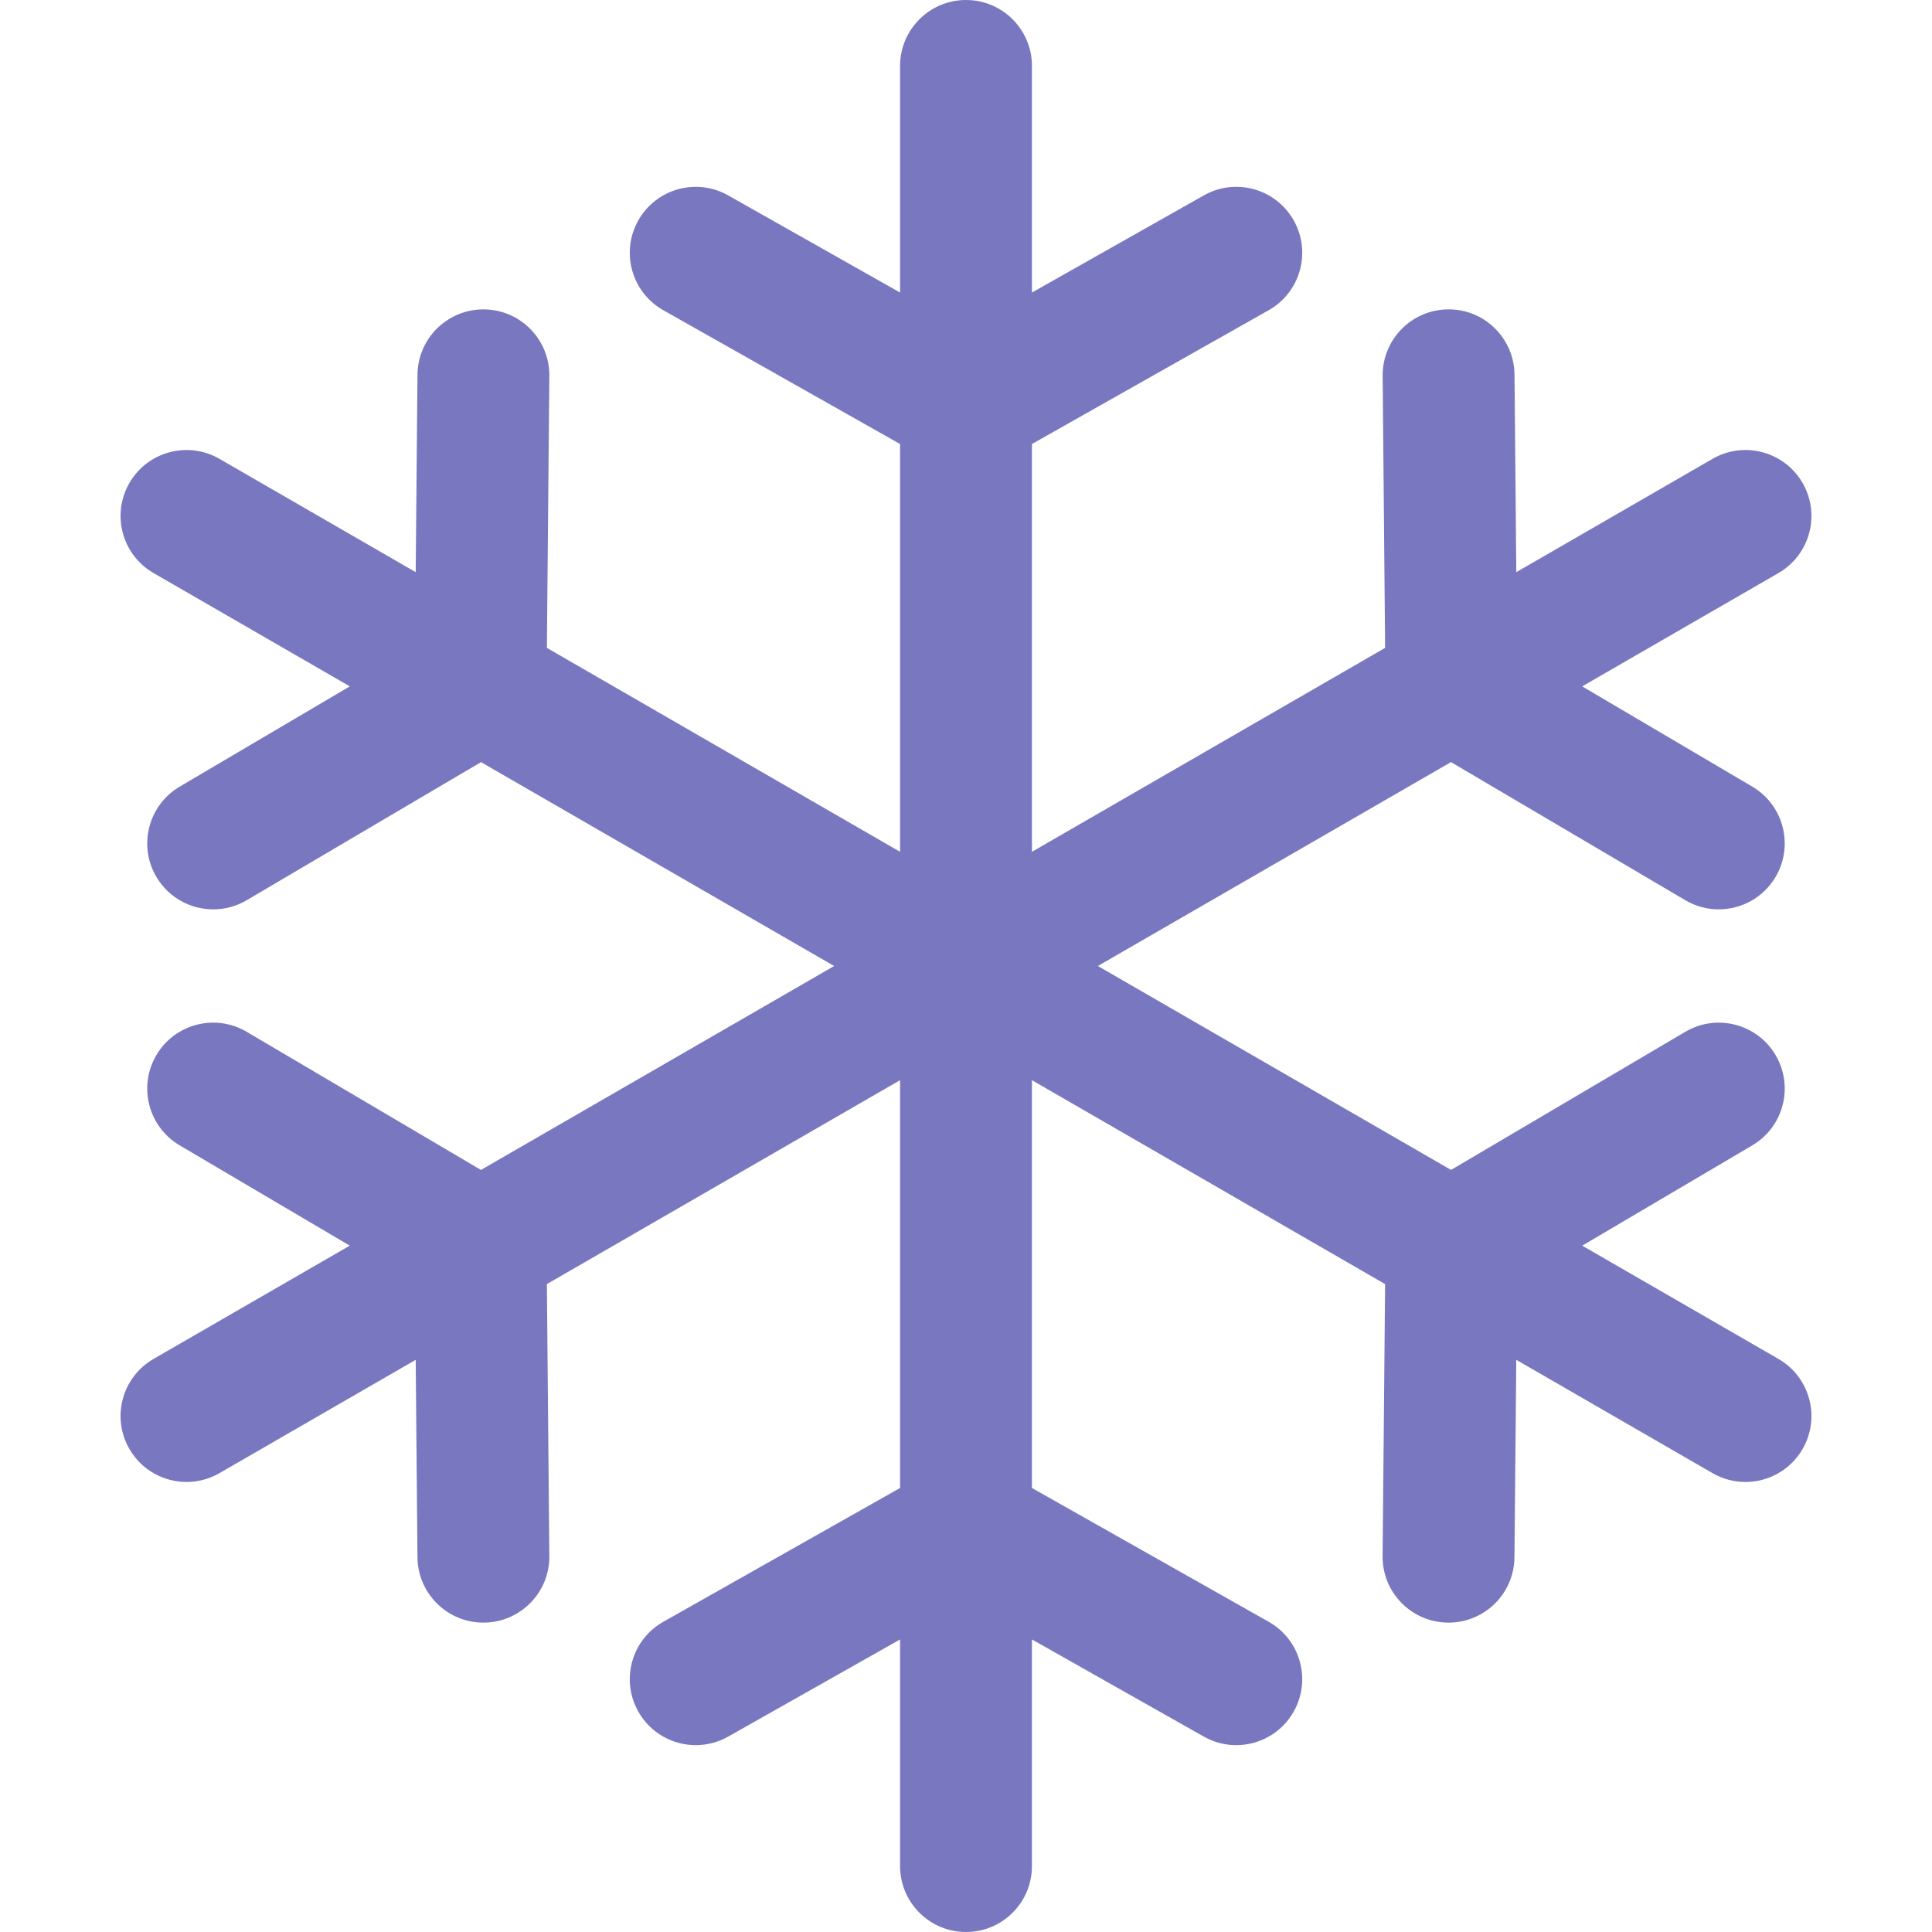
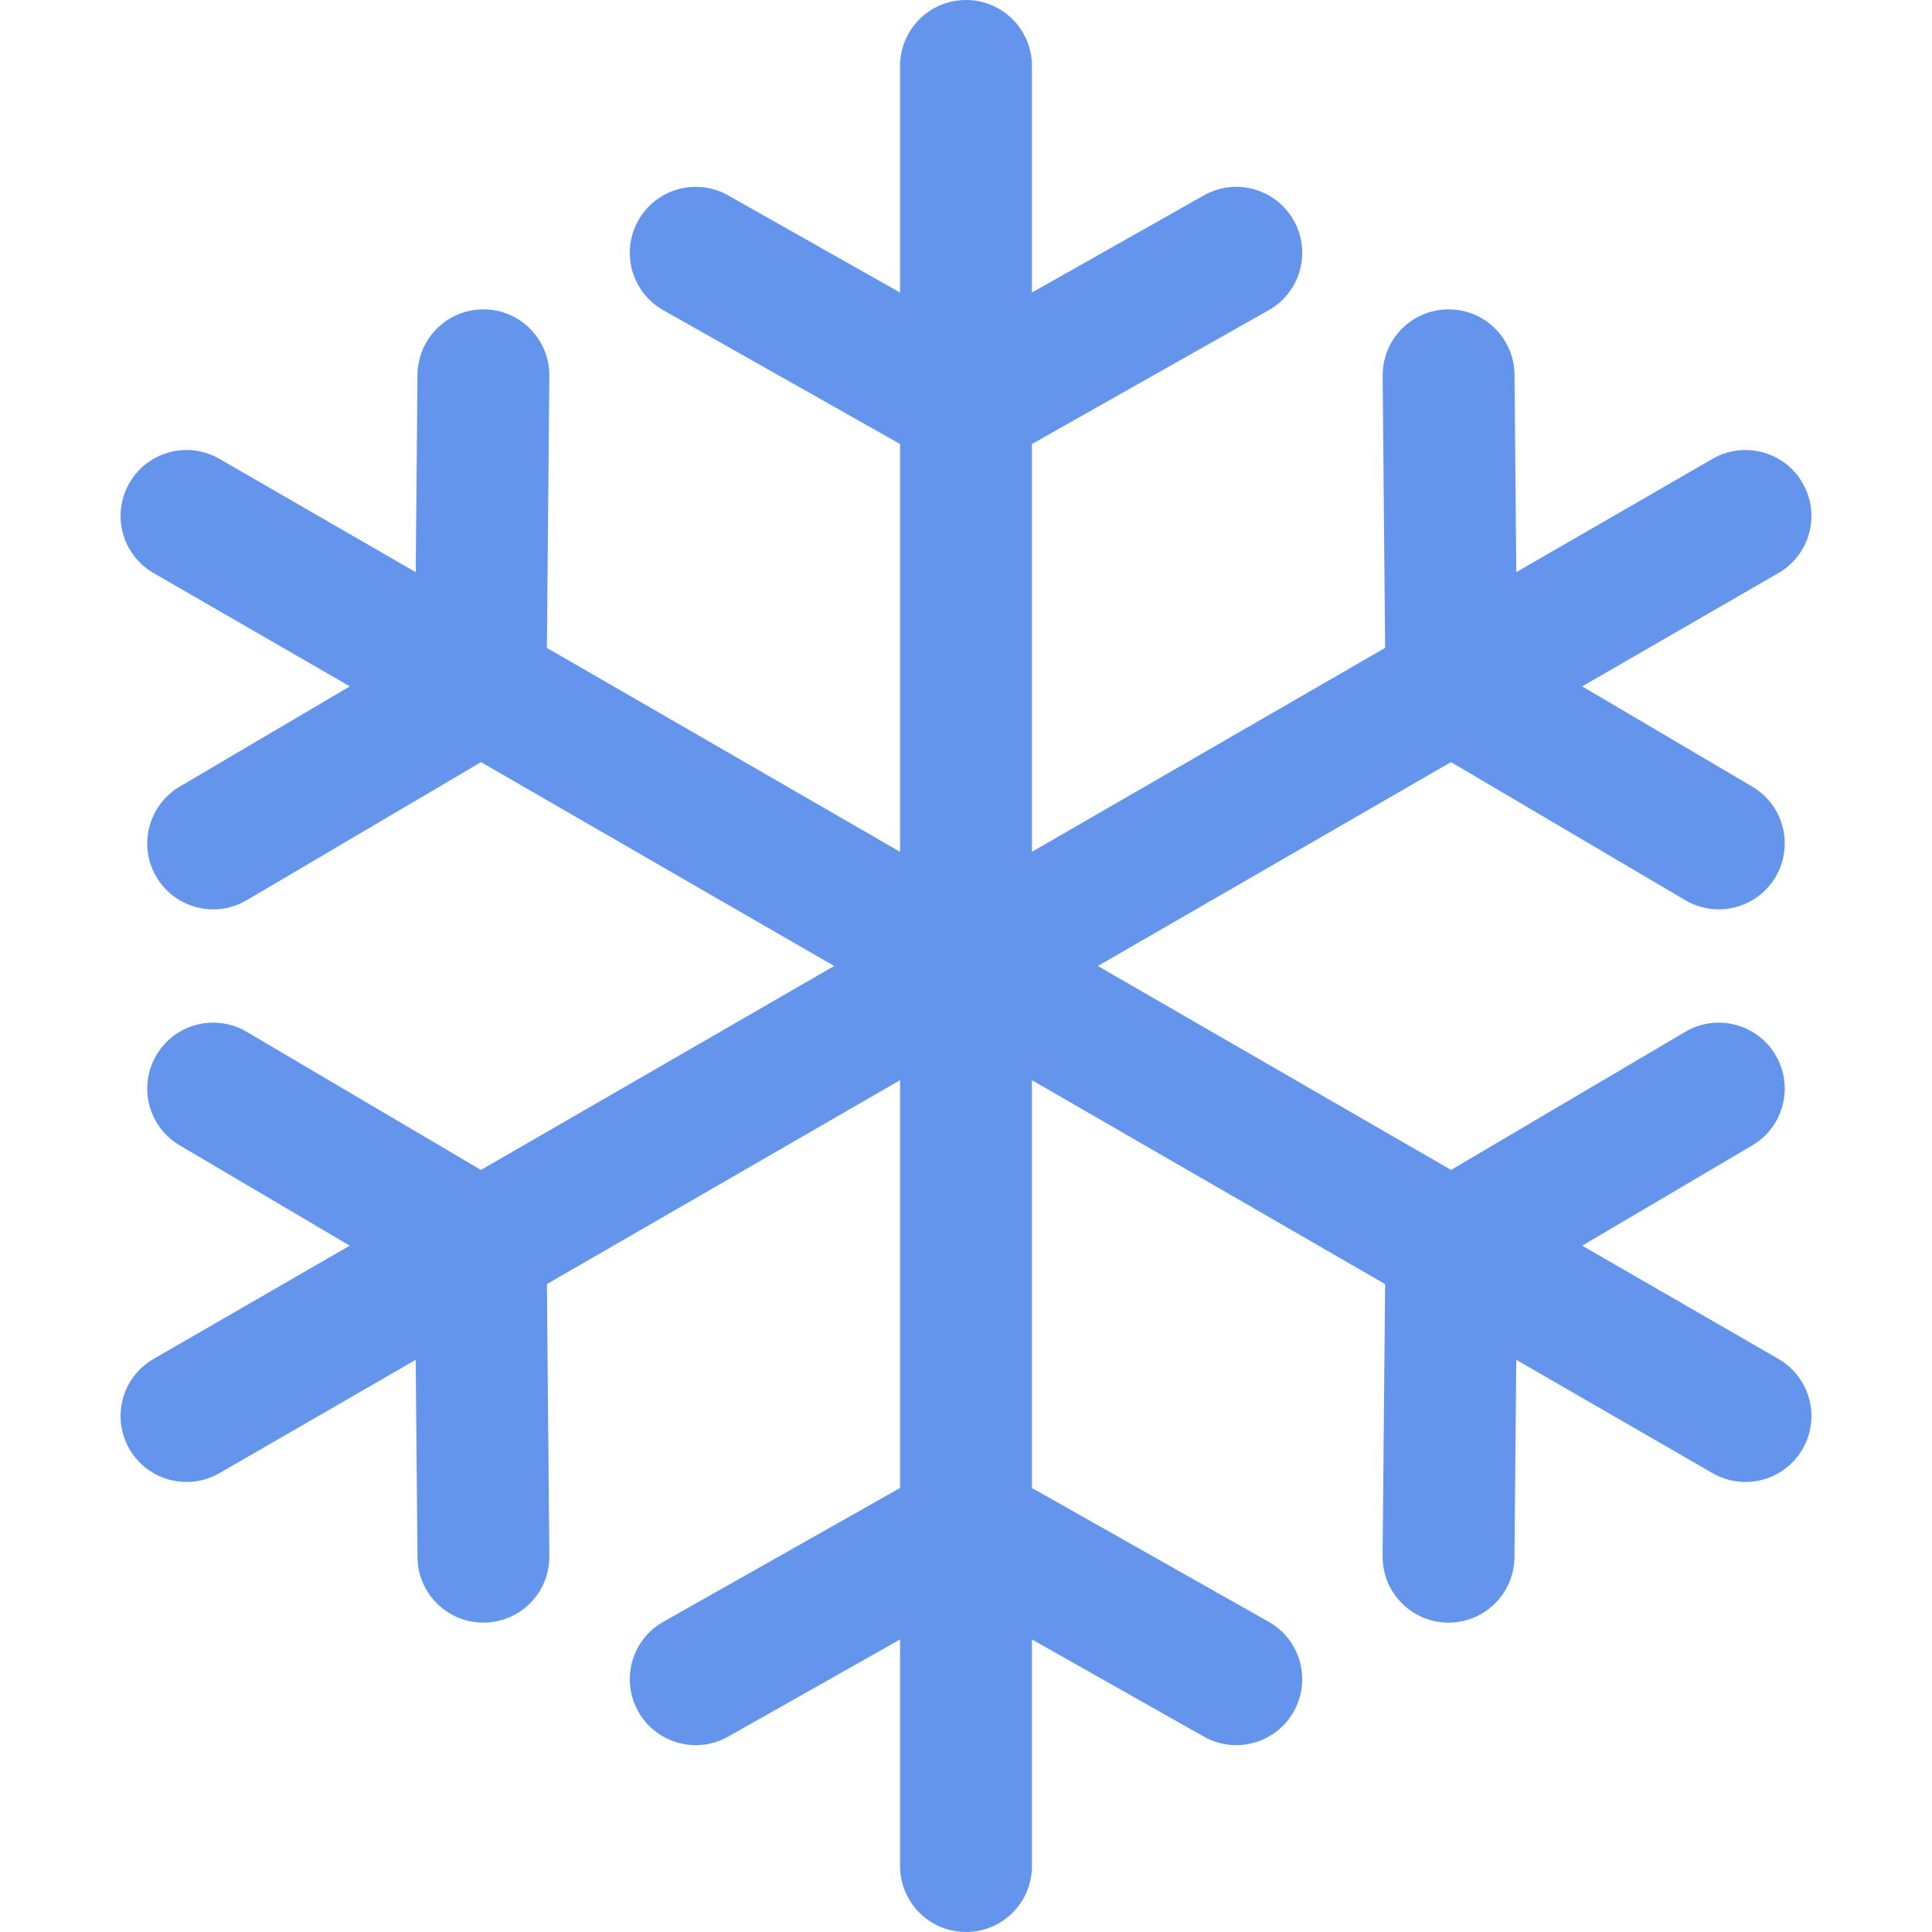
<svg xmlns="http://www.w3.org/2000/svg" version="1.1" id="Capa_1" x="0px" y="0px" viewBox="0 0 219.781 219.781" style="enable-background:new 0 0 219.781 219.781;" xml:space="preserve">
-   <path d="M202.314,154.591l-22.323-12.888l19.345-11.407c3.568-2.104,4.755-6.702,2.651-10.27c-2.104-3.567-6.701-4.754-10.27-2.651  l-26.648,15.713l-40.179-23.198l40.172-23.194l26.656,15.711c1.195,0.705,2.507,1.039,3.801,1.039c2.568,0,5.069-1.32,6.468-3.693  c2.103-3.568,0.915-8.166-2.653-10.27L179.986,78.08l22.328-12.891c3.587-2.071,4.816-6.658,2.745-10.245  c-2.071-3.588-6.658-4.817-10.245-2.745l-22.323,12.889l-0.203-22.461c-0.037-4.142-3.435-7.489-7.567-7.432  c-4.142,0.037-7.47,3.425-7.432,7.567l0.279,30.941L117.391,96.9V50.51l26.937-15.224c3.606-2.038,4.877-6.613,2.839-10.22  c-2.038-3.606-6.614-4.878-10.22-2.839L117.391,33.28V7.5c0-4.142-3.358-7.5-7.5-7.5c-4.142,0-7.5,3.358-7.5,7.5v25.78  L82.835,22.228c-3.608-2.039-8.181-0.768-10.22,2.839c-2.038,3.606-0.767,8.182,2.839,10.22l26.936,15.224V96.9L62.213,73.703  l0.279-30.941c0.038-4.142-3.29-7.53-7.432-7.567c-0.023,0-0.045,0-0.069,0c-4.11,0-7.461,3.313-7.498,7.433L47.29,65.088  L24.967,52.199c-3.587-2.072-8.174-0.842-10.245,2.745c-2.071,3.587-0.842,8.174,2.745,10.245L39.794,78.08L20.443,89.485  c-3.568,2.103-4.756,6.701-2.653,10.27c1.399,2.373,3.9,3.693,6.469,3.693c1.294,0,2.605-0.335,3.801-1.039l26.659-15.711  l40.173,23.194l-40.18,23.198L28.06,117.374c-3.566-2.103-8.166-0.917-10.27,2.651c-2.104,3.568-0.917,8.166,2.651,10.269  l19.348,11.408l-22.323,12.888c-3.587,2.071-4.816,6.658-2.745,10.245c1.389,2.406,3.91,3.751,6.502,3.751  c1.272,0,2.562-0.324,3.743-1.006l22.323-12.889l0.203,22.462c0.037,4.119,3.388,7.433,7.498,7.433c0.023,0,0.046,0,0.069-0.001  c4.142-0.037,7.47-3.425,7.432-7.567l-0.279-30.942l40.178-23.197v46.391l-26.936,15.224c-3.606,2.038-4.877,6.613-2.839,10.22  c1.379,2.44,3.92,3.811,6.536,3.811c1.25,0,2.518-0.313,3.684-0.972l19.556-11.052v25.78c0,4.142,3.358,7.5,7.5,7.5  c4.142,0,7.5-3.358,7.5-7.5v-25.78l19.556,11.052c1.166,0.659,2.433,0.972,3.684,0.972c2.616,0,5.157-1.371,6.536-3.811  c2.038-3.606,0.767-8.182-2.839-10.22l-26.937-15.224V122.88l40.177,23.196l-0.286,30.941c-0.039,4.142,3.288,7.531,7.43,7.569  c0.024,0.001,0.047,0.001,0.071,0.001c4.109,0,7.46-3.313,7.498-7.431l0.208-22.465l22.326,12.89  c1.181,0.682,2.471,1.006,3.743,1.006c2.592,0,5.113-1.346,6.502-3.751C207.131,161.249,205.902,156.662,202.314,154.591z" fill="#7877C0" />
+   <path d="M202.314,154.591l-22.323-12.888l19.345-11.407c3.568-2.104,4.755-6.702,2.651-10.27c-2.104-3.567-6.701-4.754-10.27-2.651  l-26.648,15.713l-40.179-23.198l40.172-23.194l26.656,15.711c1.195,0.705,2.507,1.039,3.801,1.039c2.568,0,5.069-1.32,6.468-3.693  c2.103-3.568,0.915-8.166-2.653-10.27L179.986,78.08l22.328-12.891c3.587-2.071,4.816-6.658,2.745-10.245  c-2.071-3.588-6.658-4.817-10.245-2.745l-22.323,12.889l-0.203-22.461c-0.037-4.142-3.435-7.489-7.567-7.432  c-4.142,0.037-7.47,3.425-7.432,7.567l0.279,30.941L117.391,96.9V50.51l26.937-15.224c3.606-2.038,4.877-6.613,2.839-10.22  c-2.038-3.606-6.614-4.878-10.22-2.839L117.391,33.28V7.5c0-4.142-3.358-7.5-7.5-7.5c-4.142,0-7.5,3.358-7.5,7.5v25.78  L82.835,22.228c-3.608-2.039-8.181-0.768-10.22,2.839c-2.038,3.606-0.767,8.182,2.839,10.22l26.936,15.224V96.9L62.213,73.703  l0.279-30.941c0.038-4.142-3.29-7.53-7.432-7.567c-0.023,0-0.045,0-0.069,0c-4.11,0-7.461,3.313-7.498,7.433L47.29,65.088  L24.967,52.199c-3.587-2.072-8.174-0.842-10.245,2.745c-2.071,3.587-0.842,8.174,2.745,10.245L39.794,78.08L20.443,89.485  c-3.568,2.103-4.756,6.701-2.653,10.27c1.399,2.373,3.9,3.693,6.469,3.693c1.294,0,2.605-0.335,3.801-1.039l26.659-15.711  l40.173,23.194l-40.18,23.198L28.06,117.374c-3.566-2.103-8.166-0.917-10.27,2.651c-2.104,3.568-0.917,8.166,2.651,10.269  l19.348,11.408l-22.323,12.888c-3.587,2.071-4.816,6.658-2.745,10.245c1.389,2.406,3.91,3.751,6.502,3.751  c1.272,0,2.562-0.324,3.743-1.006l22.323-12.889l0.203,22.462c0.037,4.119,3.388,7.433,7.498,7.433c0.023,0,0.046,0,0.069-0.001  c4.142-0.037,7.47-3.425,7.432-7.567l-0.279-30.942l40.178-23.197v46.391l-26.936,15.224c-3.606,2.038-4.877,6.613-2.839,10.22  c1.379,2.44,3.92,3.811,6.536,3.811c1.25,0,2.518-0.313,3.684-0.972l19.556-11.052v25.78c0,4.142,3.358,7.5,7.5,7.5  c4.142,0,7.5-3.358,7.5-7.5v-25.78l19.556,11.052c1.166,0.659,2.433,0.972,3.684,0.972c2.616,0,5.157-1.371,6.536-3.811  c2.038-3.606,0.767-8.182-2.839-10.22l-26.937-15.224V122.88l40.177,23.196l-0.286,30.941c-0.039,4.142,3.288,7.531,7.43,7.569  c0.024,0.001,0.047,0.001,0.071,0.001c4.109,0,7.46-3.313,7.498-7.431l0.208-22.465l22.326,12.89  c1.181,0.682,2.471,1.006,3.743,1.006c2.592,0,5.113-1.346,6.502-3.751C207.131,161.249,205.902,156.662,202.314,154.591z" fill="#6495ED" />
  <g>
</g>
  <g>
</g>
  <g>
</g>
  <g>
</g>
  <g>
</g>
  <g>
</g>
  <g>
</g>
  <g>
</g>
  <g>
</g>
  <g>
</g>
  <g>
</g>
  <g>
</g>
  <g>
</g>
  <g>
</g>
  <g>
</g>
</svg>
